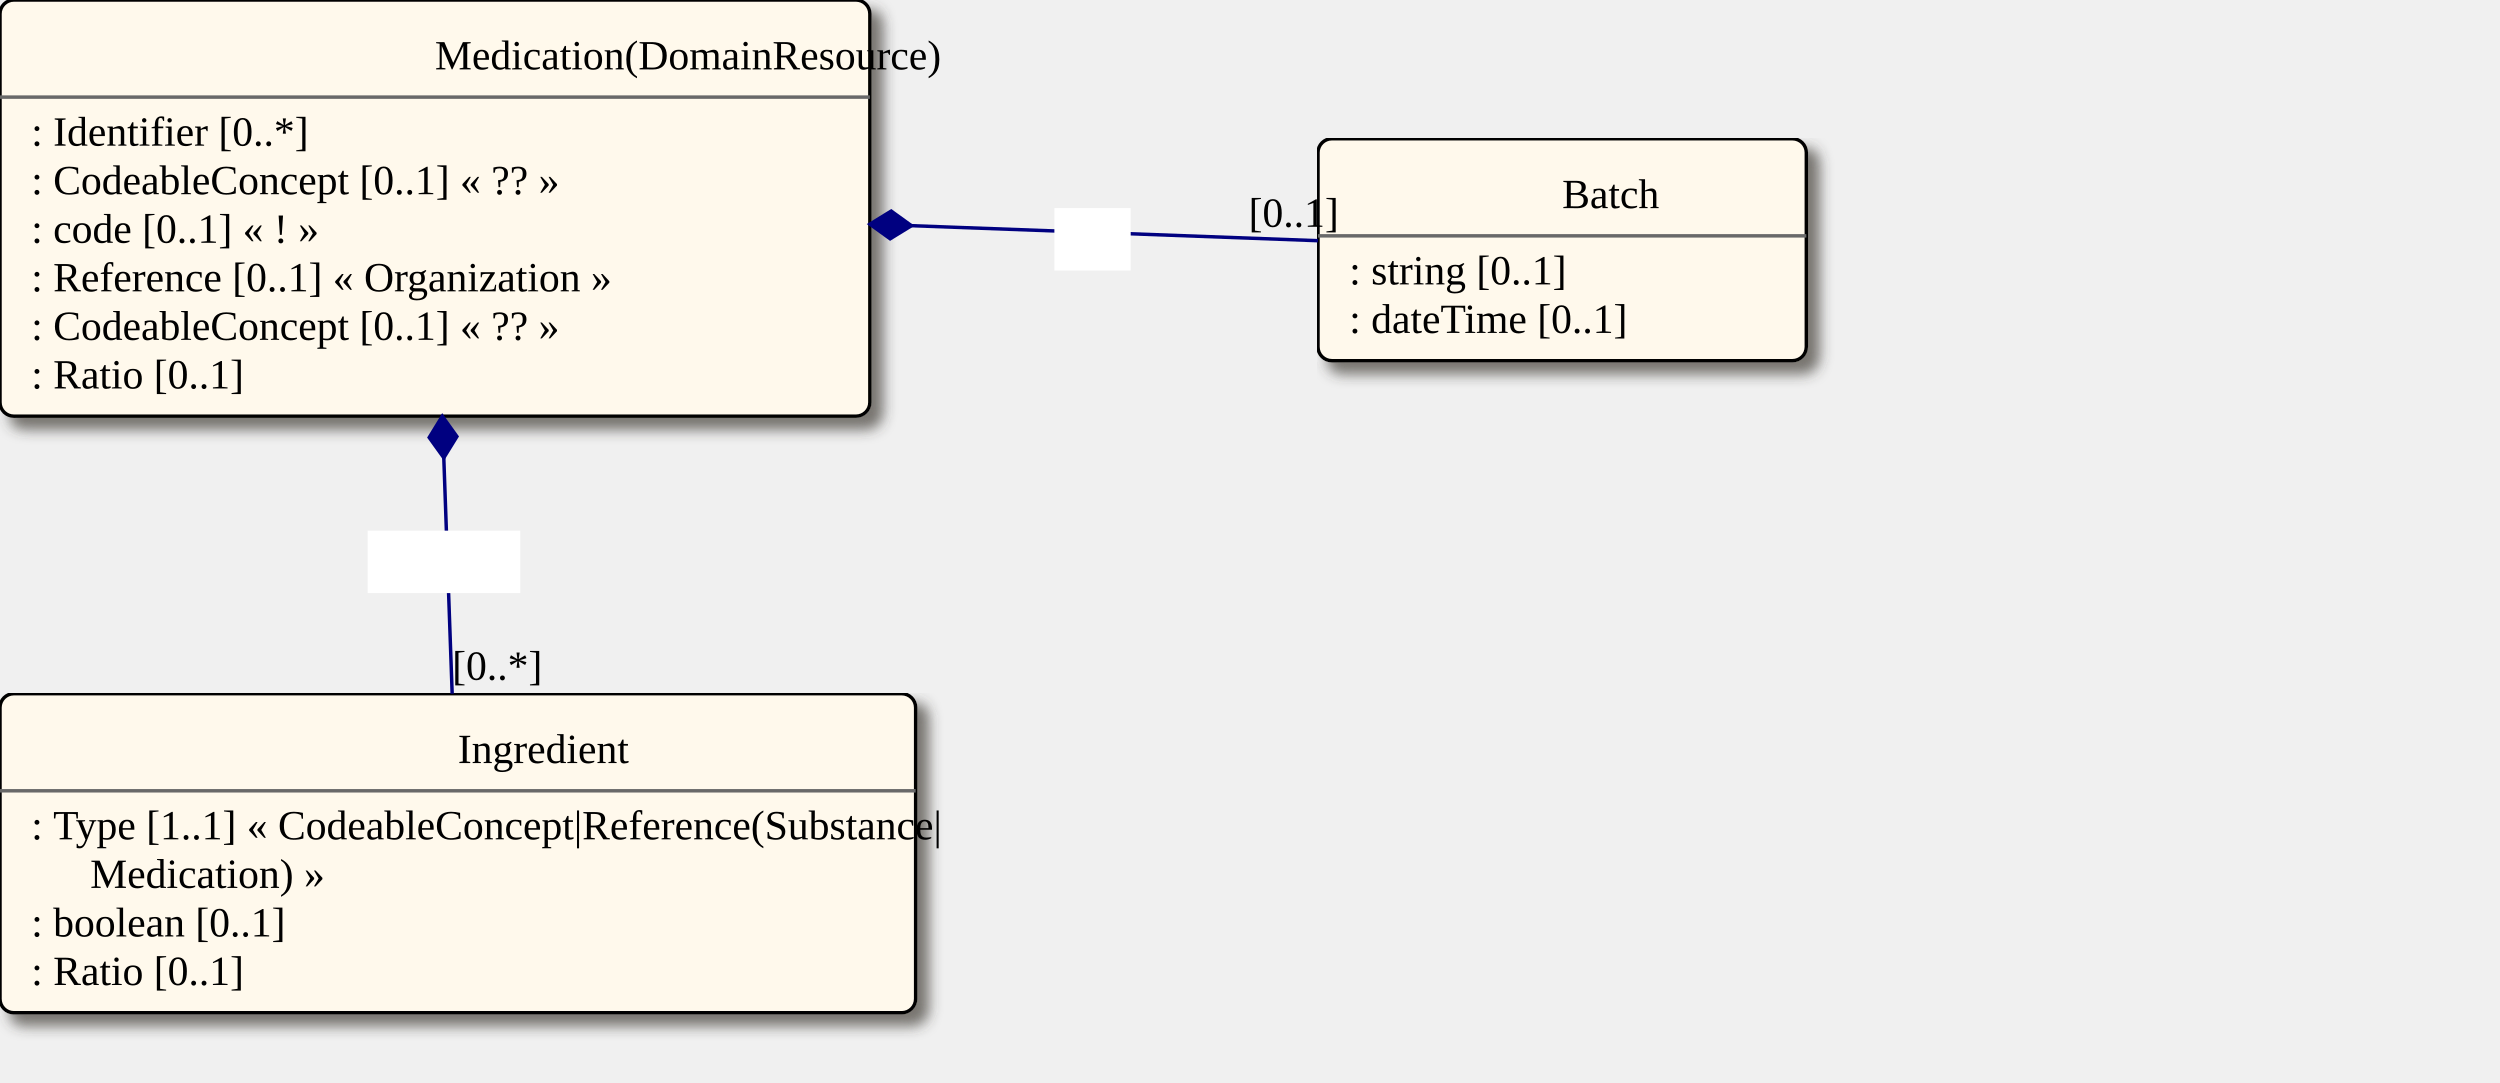
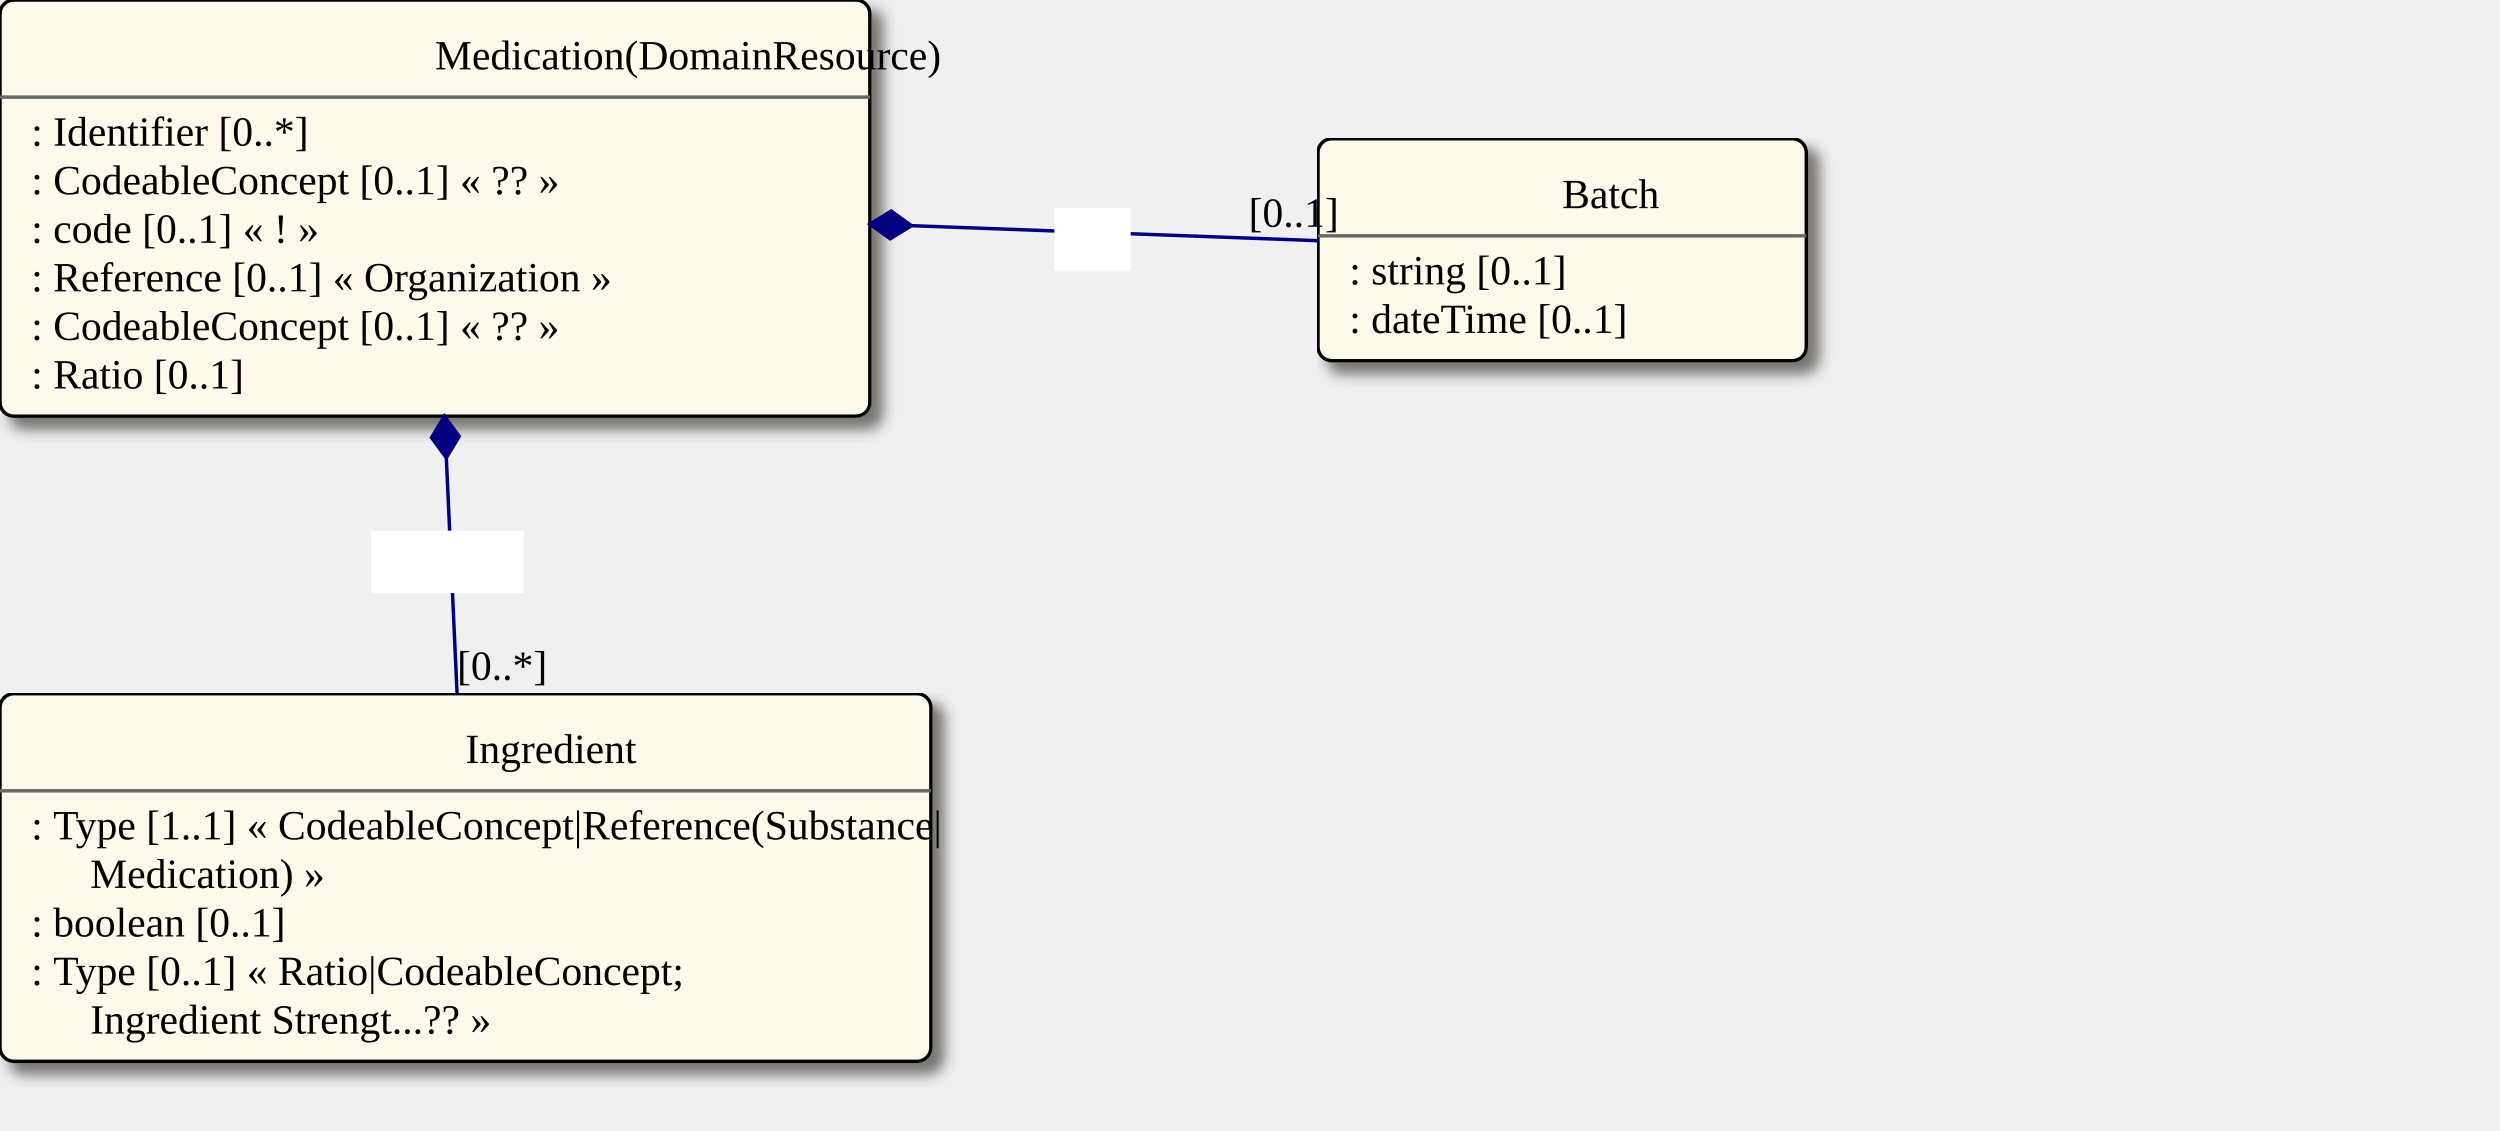
- <svg xmlns="http://www.w3.org/2000/svg" xmlns:xlink="http://www.w3.org/1999/xlink" id="n46" version="1.1" width="720.8" height="312.0">
+ <svg xmlns="http://www.w3.org/2000/svg" xmlns:xlink="http://www.w3.org/1999/xlink" id="n52" version="1.1" width="720.8" height="326.0">
  <defs>
    <filter id="shadow1" x="0" y="0" width="200%" height="200%">
      <feOffset result="offOut" in="SourceGraphic" dx="3" dy="3" />
      <feColorMatrix result="matrixOut" in="offOut" type="matrix" values="0.2 0 0 0 0 0 0.2 0 0 0 0 0 0.2 0 0 0 0 0 1 0" />
      <feGaussianBlur result="blurOut" in="matrixOut" stdDeviation="2" />
      <feBlend in="SourceGraphic" in2="blurOut" mode="normal" />
    </filter>
  </defs>
-   <g id="n47">
+   <g id="n53">
    <rect id="Medication" x="0.0" y="0.0" rx="4" ry="4" width="250.8" height="120.0" filter="url(#shadow1)" style="fill:#fff9ec;stroke:black;stroke-width:1" />
-     <line id="n48" x1="0.0" y1="28.0" x2="250.8" y2="28.0" style="stroke:dimgrey;stroke-width:1" />
-     <text id="n49" x="125.4" y="20.0" fill="black" class="diagram-class-title  diagram-class-resource">Medication<tspan class="diagram-class-title-link"> (<a id="n50" xlink:href="domainresource.html" class="diagram-class-reference">DomainResource</a>)</tspan>
+     <line id="n54" x1="0.0" y1="28.0" x2="250.8" y2="28.0" style="stroke:dimgrey;stroke-width:1" />
+     <text id="n55" x="125.4" y="20.0" fill="black" class="diagram-class-title  diagram-class-resource">Medication<tspan class="diagram-class-title-link"> (<a id="n56" xlink:href="domainresource.html" class="diagram-class-reference">DomainResource</a>)</tspan>
    </text>
-     <text id="n51" x="6.0" y="42.0" fill="black" class="diagram-class-detail">
-       <a id="n52" xlink:href="medication-definitions.html#Medication.identifier" /> : <a id="n53" xlink:href="datatypes.html#Identifier">Identifier</a> [0..*]</text>
-     <text id="n57" x="6.0" y="56.0" fill="black" class="diagram-class-detail">
-       <a id="n58" xlink:href="medication-definitions.html#Medication.code" /> : <a id="n59" xlink:href="datatypes.html#CodeableConcept">CodeableConcept</a> [0..1] « <a id="n60" xlink:href="valueset-medication-codes.html" />?? »</text>
-     <text id="n67" x="6.0" y="70.0" fill="black" class="diagram-class-detail">
-       <a id="n68" xlink:href="medication-definitions.html#Medication.status" /> : <a id="n69" xlink:href="datatypes.html#code">code</a> [0..1] « <a id="n70" xlink:href="valueset-medication-status.html" />! »</text>
-     <text id="n77" x="6.0" y="84.0" fill="black" class="diagram-class-detail">
-       <a id="n78" xlink:href="medication-definitions.html#Medication.manufacturer" /> : <a id="n79" xlink:href="references.html#Reference">Reference</a> [0..1] « <a id="n80" xlink:href="organization.html#Organization">Organization</a> »</text>
-     <text id="n85" x="6.0" y="98.0" fill="black" class="diagram-class-detail">
-       <a id="n86" xlink:href="medication-definitions.html#Medication.form" /> : <a id="n87" xlink:href="datatypes.html#CodeableConcept">CodeableConcept</a> [0..1] « <a id="n88" xlink:href="valueset-medication-form-codes.html" />?? »</text>
-     <text id="n95" x="6.0" y="112.0" fill="black" class="diagram-class-detail">
-       <a id="n96" xlink:href="medication-definitions.html#Medication.amount" /> : <a id="n97" xlink:href="datatypes.html#Ratio">Ratio</a> [0..1]</text>
+     <text id="n57" x="6.0" y="42.0" fill="black" class="diagram-class-detail">
+       <a id="n58" xlink:href="medication-definitions.html#Medication.identifier" /> : <a id="n59" xlink:href="datatypes.html#Identifier">Identifier</a> [0..*]</text>
+     <text id="n63" x="6.0" y="56.0" fill="black" class="diagram-class-detail">
+       <a id="n64" xlink:href="medication-definitions.html#Medication.code" /> : <a id="n65" xlink:href="datatypes.html#CodeableConcept">CodeableConcept</a> [0..1] « <a id="n66" xlink:href="valueset-medication-codes.html" />?? »</text>
+     <text id="n73" x="6.0" y="70.0" fill="black" class="diagram-class-detail">
+       <a id="n74" xlink:href="medication-definitions.html#Medication.status" /> : <a id="n75" xlink:href="datatypes.html#code">code</a> [0..1] « <a id="n76" xlink:href="valueset-medication-status.html" />! »</text>
+     <text id="n83" x="6.0" y="84.0" fill="black" class="diagram-class-detail">
+       <a id="n84" xlink:href="medication-definitions.html#Medication.manufacturer" /> : <a id="n85" xlink:href="references.html#Reference">Reference</a> [0..1] « <a id="n86" xlink:href="organization.html#Organization">Organization</a> »</text>
+     <text id="n91" x="6.0" y="98.0" fill="black" class="diagram-class-detail">
+       <a id="n92" xlink:href="medication-definitions.html#Medication.doseForm" /> : <a id="n93" xlink:href="datatypes.html#CodeableConcept">CodeableConcept</a> [0..1] « <a id="n94" xlink:href="valueset-medication-form-codes.html" />?? »</text>
+     <text id="n101" x="6.0" y="112.0" fill="black" class="diagram-class-detail">
+       <a id="n102" xlink:href="medication-definitions.html#Medication.amount" /> : <a id="n103" xlink:href="datatypes.html#Ratio">Ratio</a> [0..1]</text>
  </g>
-   <g id="n101">
-     <rect id="Medication.ingredient" x="0.0" y="200.0" rx="4" ry="4" width="264.0" height="92.0" filter="url(#shadow1)" style="fill:#fff9ec;stroke:black;stroke-width:1" />
-     <line id="n102" x1="0.0" y1="228.0" x2="264.0" y2="228.0" style="stroke:dimgrey;stroke-width:1" />
-     <text id="n103" x="132.0" y="220.0" fill="black" class="diagram-class-title">Ingredient</text>
-     <text id="n104" x="6.0" y="242.0" fill="black" class="diagram-class-detail">
-       <a id="n105" xlink:href="medication-definitions.html#Medication.ingredient.item_x_" /> : <a id="n106" xlink:href="formats.html#umlchoice">Type</a> [1..1] « <a id="n107" xlink:href="datatypes.html#CodeableConcept">CodeableConcept</a>|<a id="n108" xlink:href="references.html#Reference">Reference</a>(<a id="n109" xlink:href="substance.html#Substance">Substance</a>|</text>
-     <text id="n110" x="26.0" y="256.0" fill="black" class="diagram-class-detail">
-       <a id="n111" xlink:href="medication.html#Medication">Medication</a>) »</text>
-     <text id="n120" x="6.0" y="270.0" fill="black" class="diagram-class-detail">
-       <a id="n121" xlink:href="medication-definitions.html#Medication.ingredient.isActive" /> : <a id="n122" xlink:href="datatypes.html#boolean">boolean</a> [0..1]</text>
-     <text id="n126" x="6.0" y="284.0" fill="black" class="diagram-class-detail">
-       <a id="n127" xlink:href="medication-definitions.html#Medication.ingredient.strength" /> : <a id="n128" xlink:href="datatypes.html#Ratio">Ratio</a> [0..1]</text>
+   <g id="n107">
+     <rect id="Medication.ingredient" x="0.0" y="200.0" rx="4" ry="4" width="268.4" height="106.0" filter="url(#shadow1)" style="fill:#fff9ec;stroke:black;stroke-width:1" />
+     <line id="n108" x1="0.0" y1="228.0" x2="268.4" y2="228.0" style="stroke:dimgrey;stroke-width:1" />
+     <text id="n109" x="134.2" y="220.0" fill="black" class="diagram-class-title">Ingredient</text>
+     <text id="n110" x="6.0" y="242.0" fill="black" class="diagram-class-detail">
+       <a id="n111" xlink:href="medication-definitions.html#Medication.ingredient.item_x_" /> : <a id="n112" xlink:href="formats.html#umlchoice">Type</a> [1..1] « <a id="n113" xlink:href="datatypes.html#CodeableConcept">CodeableConcept</a>|<a id="n114" xlink:href="references.html#Reference">Reference</a>(<a id="n115" xlink:href="substance.html#Substance">Substance</a>|</text>
+     <text id="n116" x="26.0" y="256.0" fill="black" class="diagram-class-detail">
+       <a id="n117" xlink:href="medication.html#Medication">Medication</a>) »</text>
+     <text id="n126" x="6.0" y="270.0" fill="black" class="diagram-class-detail">
+       <a id="n127" xlink:href="medication-definitions.html#Medication.ingredient.isActive" /> : <a id="n128" xlink:href="datatypes.html#boolean">boolean</a> [0..1]</text>
+     <text id="n132" x="6.0" y="284.0" fill="black" class="diagram-class-detail">
+       <a id="n133" xlink:href="medication-definitions.html#Medication.ingredient.strength_x_" /> : <a id="n134" xlink:href="formats.html#umlchoice">Type</a> [0..1] « <a id="n135" xlink:href="datatypes.html#Ratio">Ratio</a>|<a id="n136" xlink:href="datatypes.html#CodeableConcept">CodeableConcept</a>; <a id="n137" xlink:href="valueset-medication-ingredientstrength.html" />
+     </text>
+     <text id="n139" x="26.0" y="298.0" fill="black" class="diagram-class-detail">
+       <a id="n140" xlink:href="valueset-medication-ingredientstrength.html"> Ingredient Strengt...</a>?? »</text>
  </g>
-   <g id="n132">
+   <g id="n150">
    <rect id="Medication.batch" x="380.0" y="40.0" rx="4" ry="4" width="140.8" height="64.0" filter="url(#shadow1)" style="fill:#fff9ec;stroke:black;stroke-width:1" />
-     <line id="n133" x1="380.0" y1="68.0" x2="520.8" y2="68.0" style="stroke:dimgrey;stroke-width:1" />
-     <text id="n134" x="450.4" y="60.0" fill="black" class="diagram-class-title">Batch</text>
-     <text id="n135" x="386.0" y="82.0" fill="black" class="diagram-class-detail">
-       <a id="n136" xlink:href="medication-definitions.html#Medication.batch.lotNumber" /> : <a id="n137" xlink:href="datatypes.html#string">string</a> [0..1]</text>
-     <text id="n141" x="386.0" y="96.0" fill="black" class="diagram-class-detail">
-       <a id="n142" xlink:href="medication-definitions.html#Medication.batch.expirationDate" /> : <a id="n143" xlink:href="datatypes.html#dateTime">dateTime</a> [0..1]</text>
+     <line id="n151" x1="380.0" y1="68.0" x2="520.8" y2="68.0" style="stroke:dimgrey;stroke-width:1" />
+     <text id="n152" x="450.4" y="60.0" fill="black" class="diagram-class-title">Batch</text>
+     <text id="n153" x="386.0" y="82.0" fill="black" class="diagram-class-detail">
+       <a id="n154" xlink:href="medication-definitions.html#Medication.batch.lotNumber" /> : <a id="n155" xlink:href="datatypes.html#string">string</a> [0..1]</text>
+     <text id="n159" x="386.0" y="96.0" fill="black" class="diagram-class-detail">
+       <a id="n160" xlink:href="medication-definitions.html#Medication.batch.expirationDate" /> : <a id="n161" xlink:href="datatypes.html#dateTime">dateTime</a> [0..1]</text>
  </g>
-   <line id="n147" x1="127.529" y1="120.0" x2="130.368" y2="200.0" style="stroke:navy;stroke-width:1" />
-   <polygon id="n148" points="127.529,120.0 133.529,124.0 139.529,120.0 133.529,116.0 127.529,120.0" style="fill:navy;stroke:navy;stroke-width:1" transform="rotate(87.96778 127.529 120.0)" />
-   <rect id="n149" x="106.0" y="153.0" width="44.0" height="18.0" style="fill:white;stroke:black;stroke-width:0" />
-   <text id="n150" x="128.0" y="163.0" fill="black" class="diagram-class-linkage">
-     <a id="n151" xlink:href="medication-definitions.html#Medication.ingredient" />
+   <line id="n165" x1="128.136" y1="120.0" x2="131.783" y2="200" style="stroke:navy;stroke-width:1" />
+   <polygon id="n166" points="128.136,120.0 134.136,124.0 140.136,120.0 134.136,116.0 128.136,120.0" style="fill:navy;stroke:navy;stroke-width:1" transform="rotate(87.38936 128.1358 120.0)" />
+   <rect id="n167" x="107.0" y="153.0" width="44.0" height="18.0" style="fill:white;stroke:black;stroke-width:0" />
+   <text id="n168" x="129.0" y="163.0" fill="black" class="diagram-class-linkage">
+     <a id="n169" xlink:href="medication-definitions.html#Medication.ingredient" />
  </text>
-   <text id="n152" x="130.368" y="196.0" fill="black" class="diagram-class-linkage">[0..*]</text>
-   <line id="n153" x1="250.8" y1="64.63" x2="380.0" y2="69.401" style="stroke:navy;stroke-width:1" />
-   <polygon id="n154" points="250.8,64.63 256.8,68.63 262.8,64.63 256.8,60.63 250.8,64.63" style="fill:navy;stroke:navy;stroke-width:1" transform="rotate(2.114576 250.8 64.63015)" />
-   <rect id="n155" x="304.0" y="60.0" width="22.0" height="18.0" style="fill:white;stroke:black;stroke-width:0" />
-   <text id="n156" x="315.0" y="70.0" fill="black" class="diagram-class-linkage">
-     <a id="n157" xlink:href="medication-definitions.html#Medication.batch" />
+   <text id="n170" x="131.783" y="196" fill="black" class="diagram-class-linkage">[0..*]</text>
+   <line id="n171" x1="250.8" y1="64.63" x2="380.0" y2="69.401" style="stroke:navy;stroke-width:1" />
+   <polygon id="n172" points="250.8,64.63 256.8,68.63 262.8,64.63 256.8,60.63 250.8,64.63" style="fill:navy;stroke:navy;stroke-width:1" transform="rotate(2.114576 250.8 64.63015)" />
+   <rect id="n173" x="304.0" y="60.0" width="22.0" height="18.0" style="fill:white;stroke:black;stroke-width:0" />
+   <text id="n174" x="315.0" y="70.0" fill="black" class="diagram-class-linkage">
+     <a id="n175" xlink:href="medication-definitions.html#Medication.batch" />
  </text>
-   <text id="n158" x="360.0" y="65.401" fill="black" class="diagram-class-linkage">[0..1]</text>
+   <text id="n176" x="360.0" y="65.401" fill="black" class="diagram-class-linkage">[0..1]</text>
</svg>
